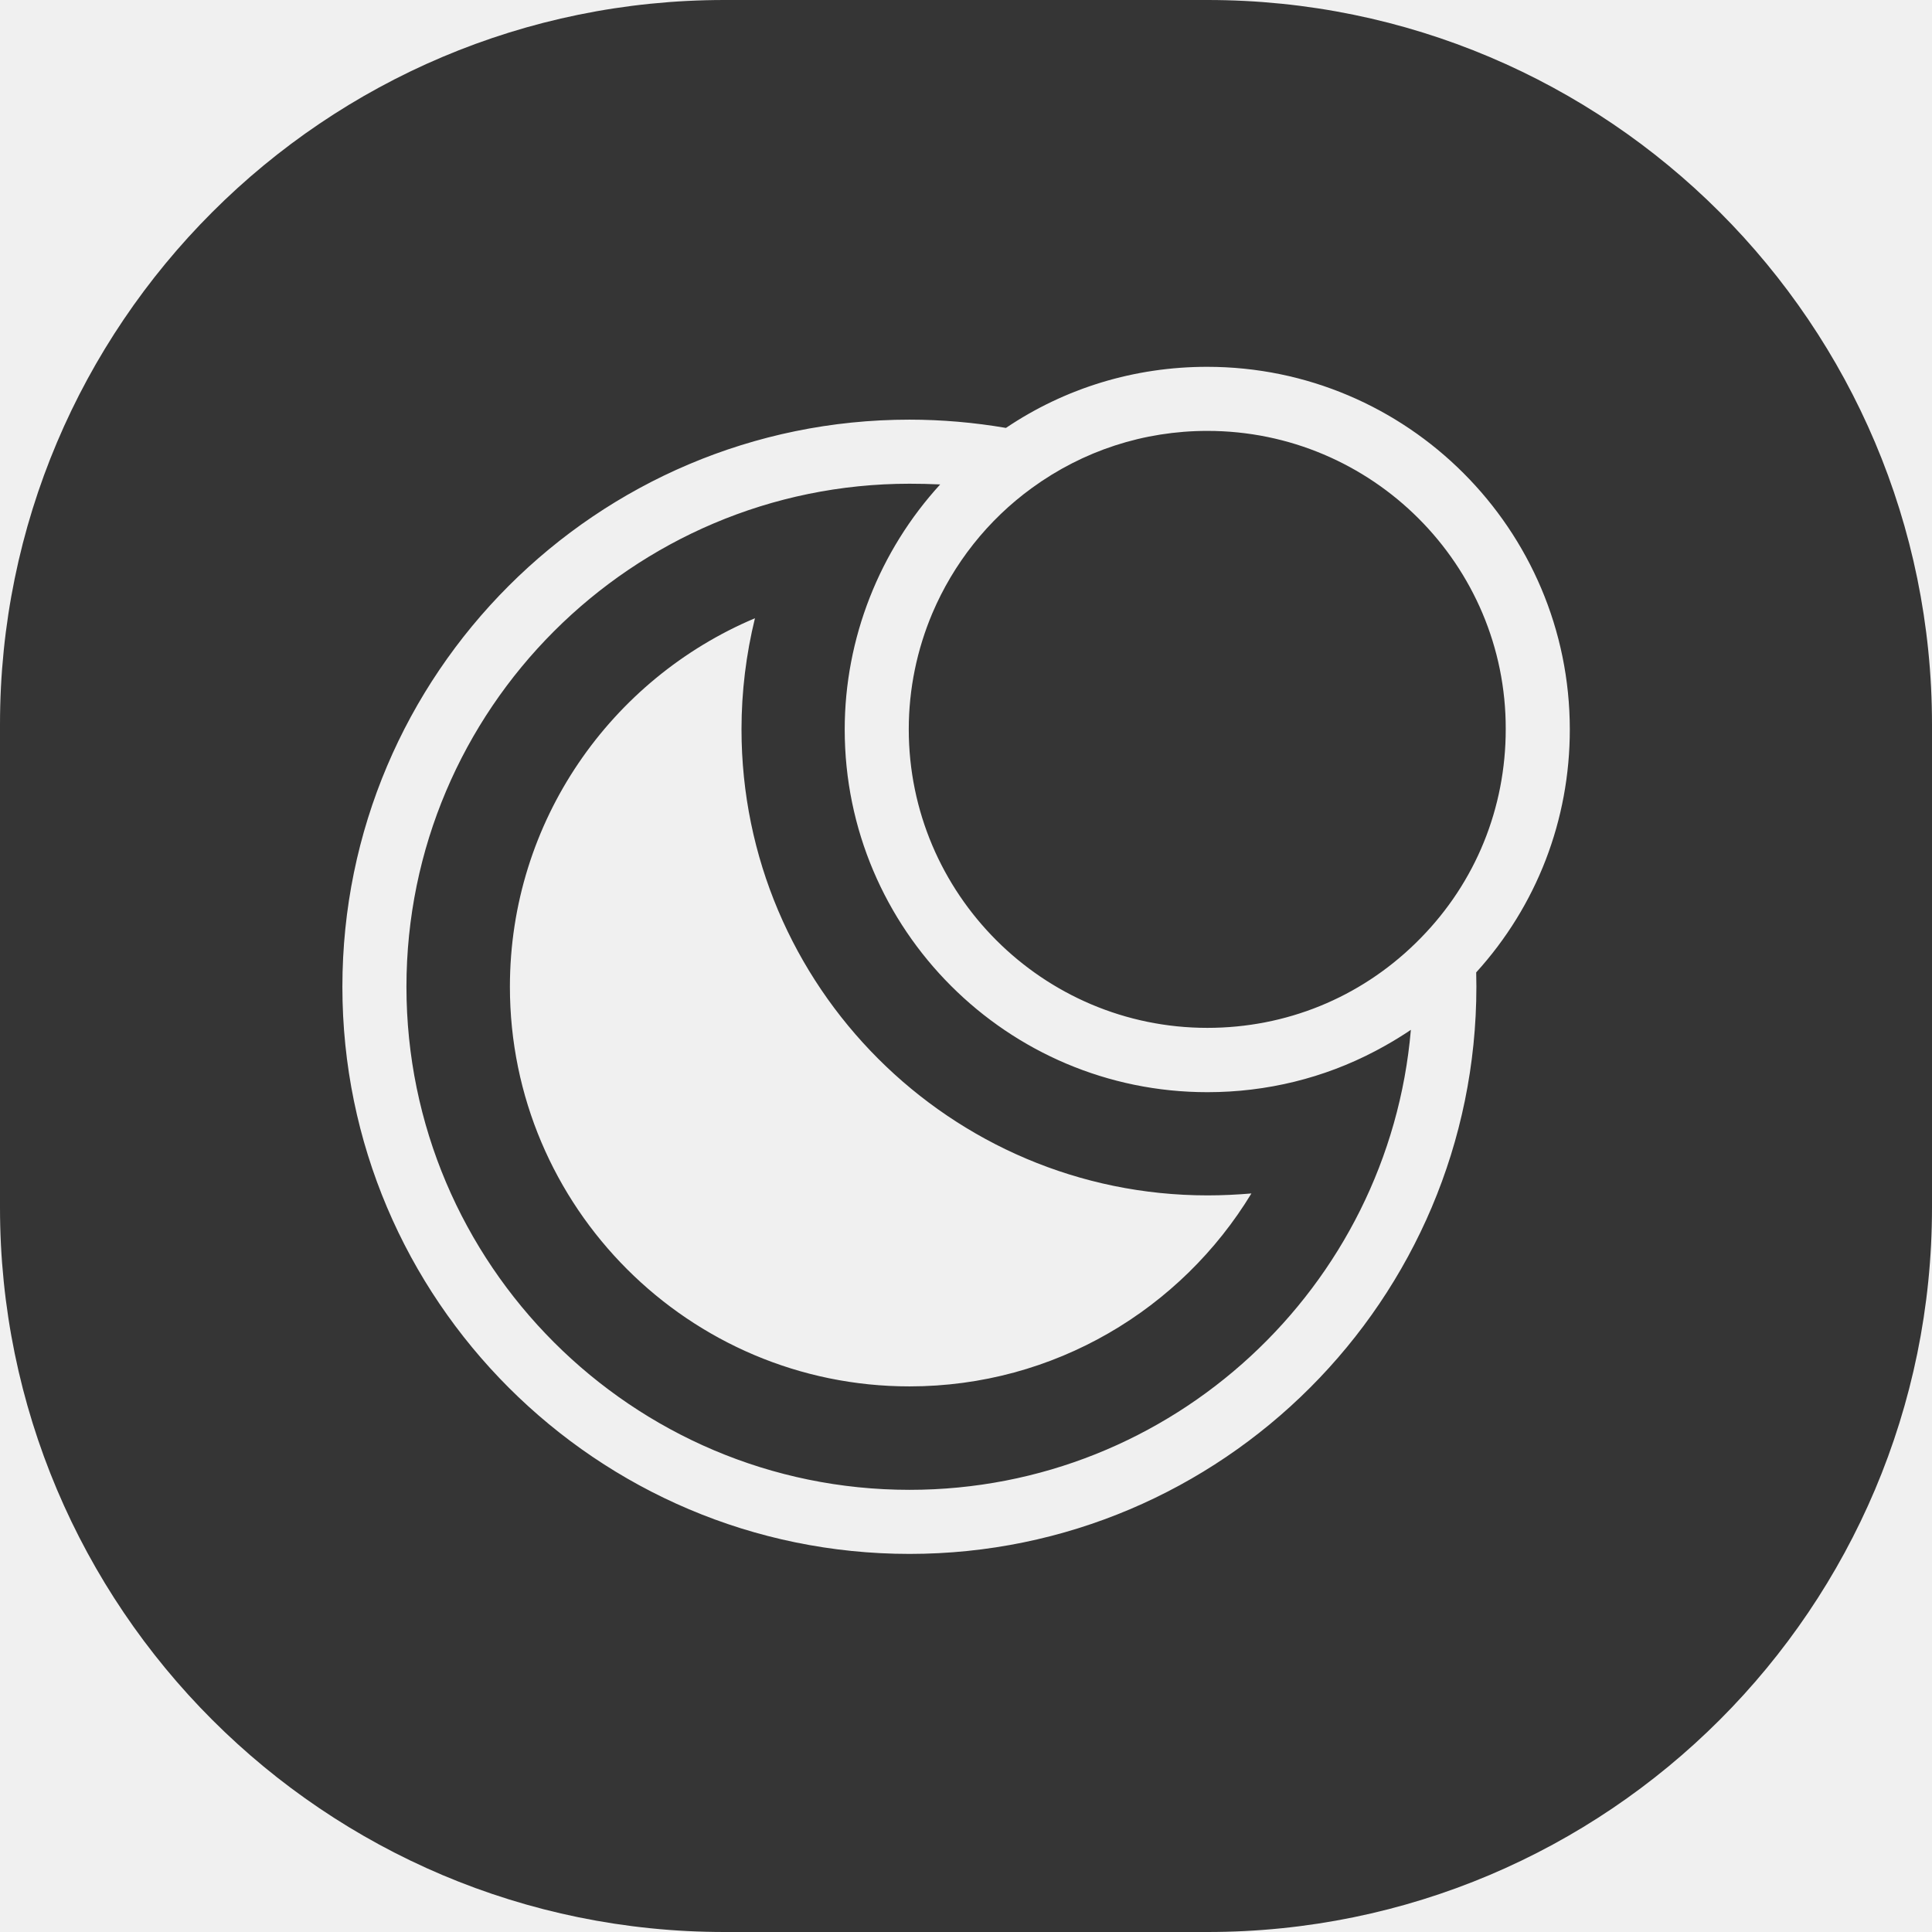
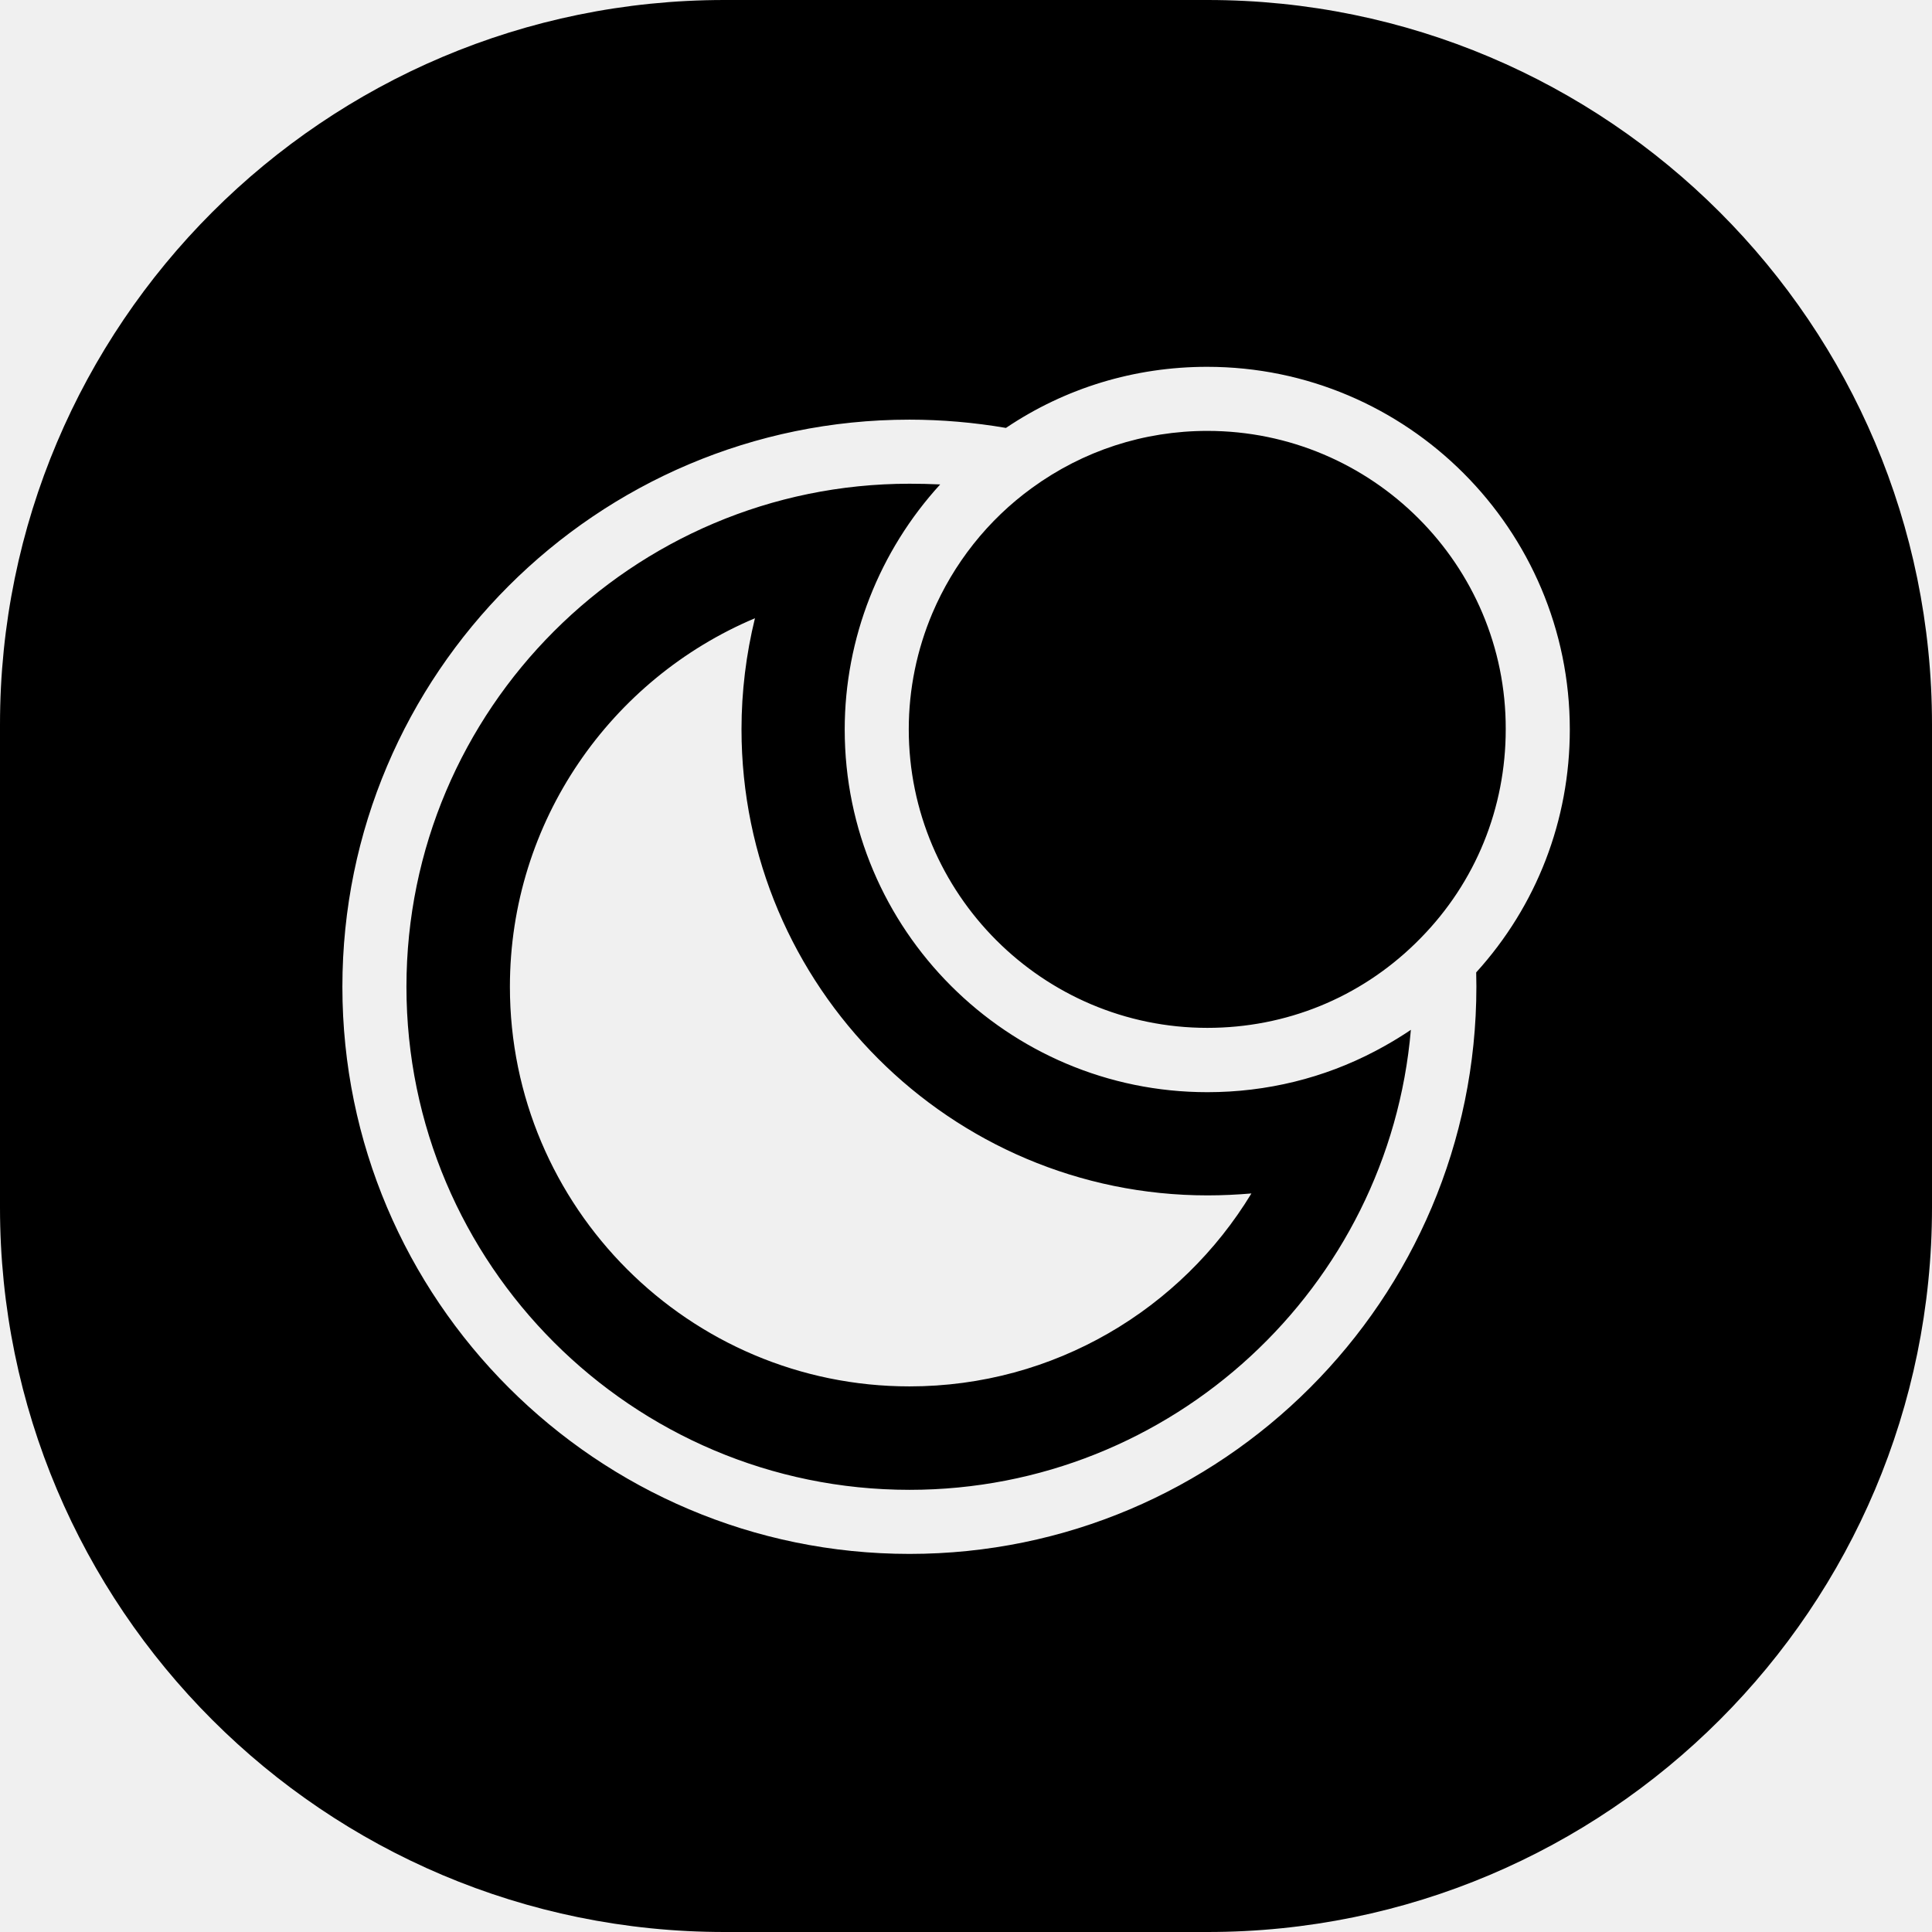
<svg xmlns="http://www.w3.org/2000/svg" width="96" height="96" viewBox="0 0 96 96" fill="none">
  <g clip-path="url(#clip0_1066_757)">
-     <path d="M60 0C79.882 0 96 16.118 96 36V60C96 79.882 79.882 96 60 96H36C16.118 96 0 79.882 0 60V36C0 16.118 16.118 0 36 0H60ZM59.981 18.227C56.379 18.228 52.936 19.276 49.985 21.263C48.404 20.992 46.799 20.853 45.193 20.852C29.651 20.852 17.013 33.491 17.013 49.033C17.013 64.575 29.663 77.213 45.193 77.213C60.723 77.213 73.361 64.575 73.361 49.02C73.361 48.783 73.357 48.549 73.351 48.318C76.357 45.008 78.003 40.75 78.003 36.249C78.003 26.309 69.922 18.227 59.981 18.227ZM45.193 24.036C45.689 24.036 46.198 24.047 46.718 24.071C43.704 27.365 41.973 31.716 41.973 36.249C41.973 46.189 50.054 54.27 59.994 54.27C62.95 54.27 65.787 53.565 68.319 52.236C68.373 52.208 68.426 52.179 68.48 52.15C68.587 52.093 68.694 52.035 68.8 51.975C69.245 51.725 69.681 51.46 70.105 51.172C69.011 63.955 58.256 74.029 45.193 74.029C31.413 74.029 20.197 62.813 20.196 49.033C20.196 35.253 31.413 24.036 45.193 24.036ZM37.513 30.72C30.367 33.733 25.337 40.806 25.337 49.033C25.337 59.982 34.245 68.889 45.193 68.889C52.387 68.889 58.694 65.049 62.182 59.302C61.465 59.362 60.735 59.398 60.006 59.398C47.234 59.398 36.845 49.009 36.845 36.237C36.845 34.366 37.075 32.506 37.513 30.72ZM59.994 21.411C68.184 21.411 74.844 28.071 74.819 36.237C74.819 40.15 73.325 43.832 70.591 46.614C70.503 46.704 70.414 46.793 70.324 46.881C67.549 49.585 63.897 51.074 59.994 51.074C51.816 51.074 45.157 44.415 45.156 36.237C45.156 34.232 45.566 32.273 46.329 30.469C47.373 28.015 49.071 25.845 51.281 24.243C53.821 22.396 56.835 21.411 59.994 21.411Z" fill="#353535" />
+     <path d="M60 0C79.882 0 96 16.118 96 36V60C96 79.882 79.882 96 60 96H36C16.118 96 0 79.882 0 60V36C0 16.118 16.118 0 36 0H60ZM59.981 18.227C56.379 18.228 52.936 19.276 49.985 21.263C48.404 20.992 46.799 20.853 45.193 20.852C29.651 20.852 17.013 33.491 17.013 49.033C17.013 64.575 29.663 77.213 45.193 77.213C60.723 77.213 73.361 64.575 73.361 49.02C73.361 48.783 73.357 48.549 73.351 48.318C76.357 45.008 78.003 40.75 78.003 36.249C78.003 26.309 69.922 18.227 59.981 18.227ZM45.193 24.036C45.689 24.036 46.198 24.047 46.718 24.071C43.704 27.365 41.973 31.716 41.973 36.249C41.973 46.189 50.054 54.27 59.994 54.27C62.95 54.27 65.787 53.565 68.319 52.236C68.373 52.208 68.426 52.179 68.48 52.15C68.587 52.093 68.694 52.035 68.8 51.975C69.245 51.725 69.681 51.46 70.105 51.172C69.011 63.955 58.256 74.029 45.193 74.029C31.413 74.029 20.197 62.813 20.196 49.033C20.196 35.253 31.413 24.036 45.193 24.036ZM37.513 30.72C30.367 33.733 25.337 40.806 25.337 49.033C25.337 59.982 34.245 68.889 45.193 68.889C52.387 68.889 58.694 65.049 62.182 59.302C61.465 59.362 60.735 59.398 60.006 59.398C47.234 59.398 36.845 49.009 36.845 36.237C36.845 34.366 37.075 32.506 37.513 30.72ZM59.994 21.411C68.184 21.411 74.844 28.071 74.819 36.237C74.819 40.15 73.325 43.832 70.591 46.614C70.503 46.704 70.414 46.793 70.324 46.881C67.549 49.585 63.897 51.074 59.994 51.074C51.816 51.074 45.157 44.415 45.156 36.237C45.156 34.232 45.566 32.273 46.329 30.469C47.373 28.015 49.071 25.845 51.281 24.243C53.821 22.396 56.835 21.411 59.994 21.411Z" fill="black" />
  </g>
  <defs>
    <clipPath id="clip0_1066_757">
      <rect width="96" height="96" fill="white" />
    </clipPath>
  </defs>
</svg>
